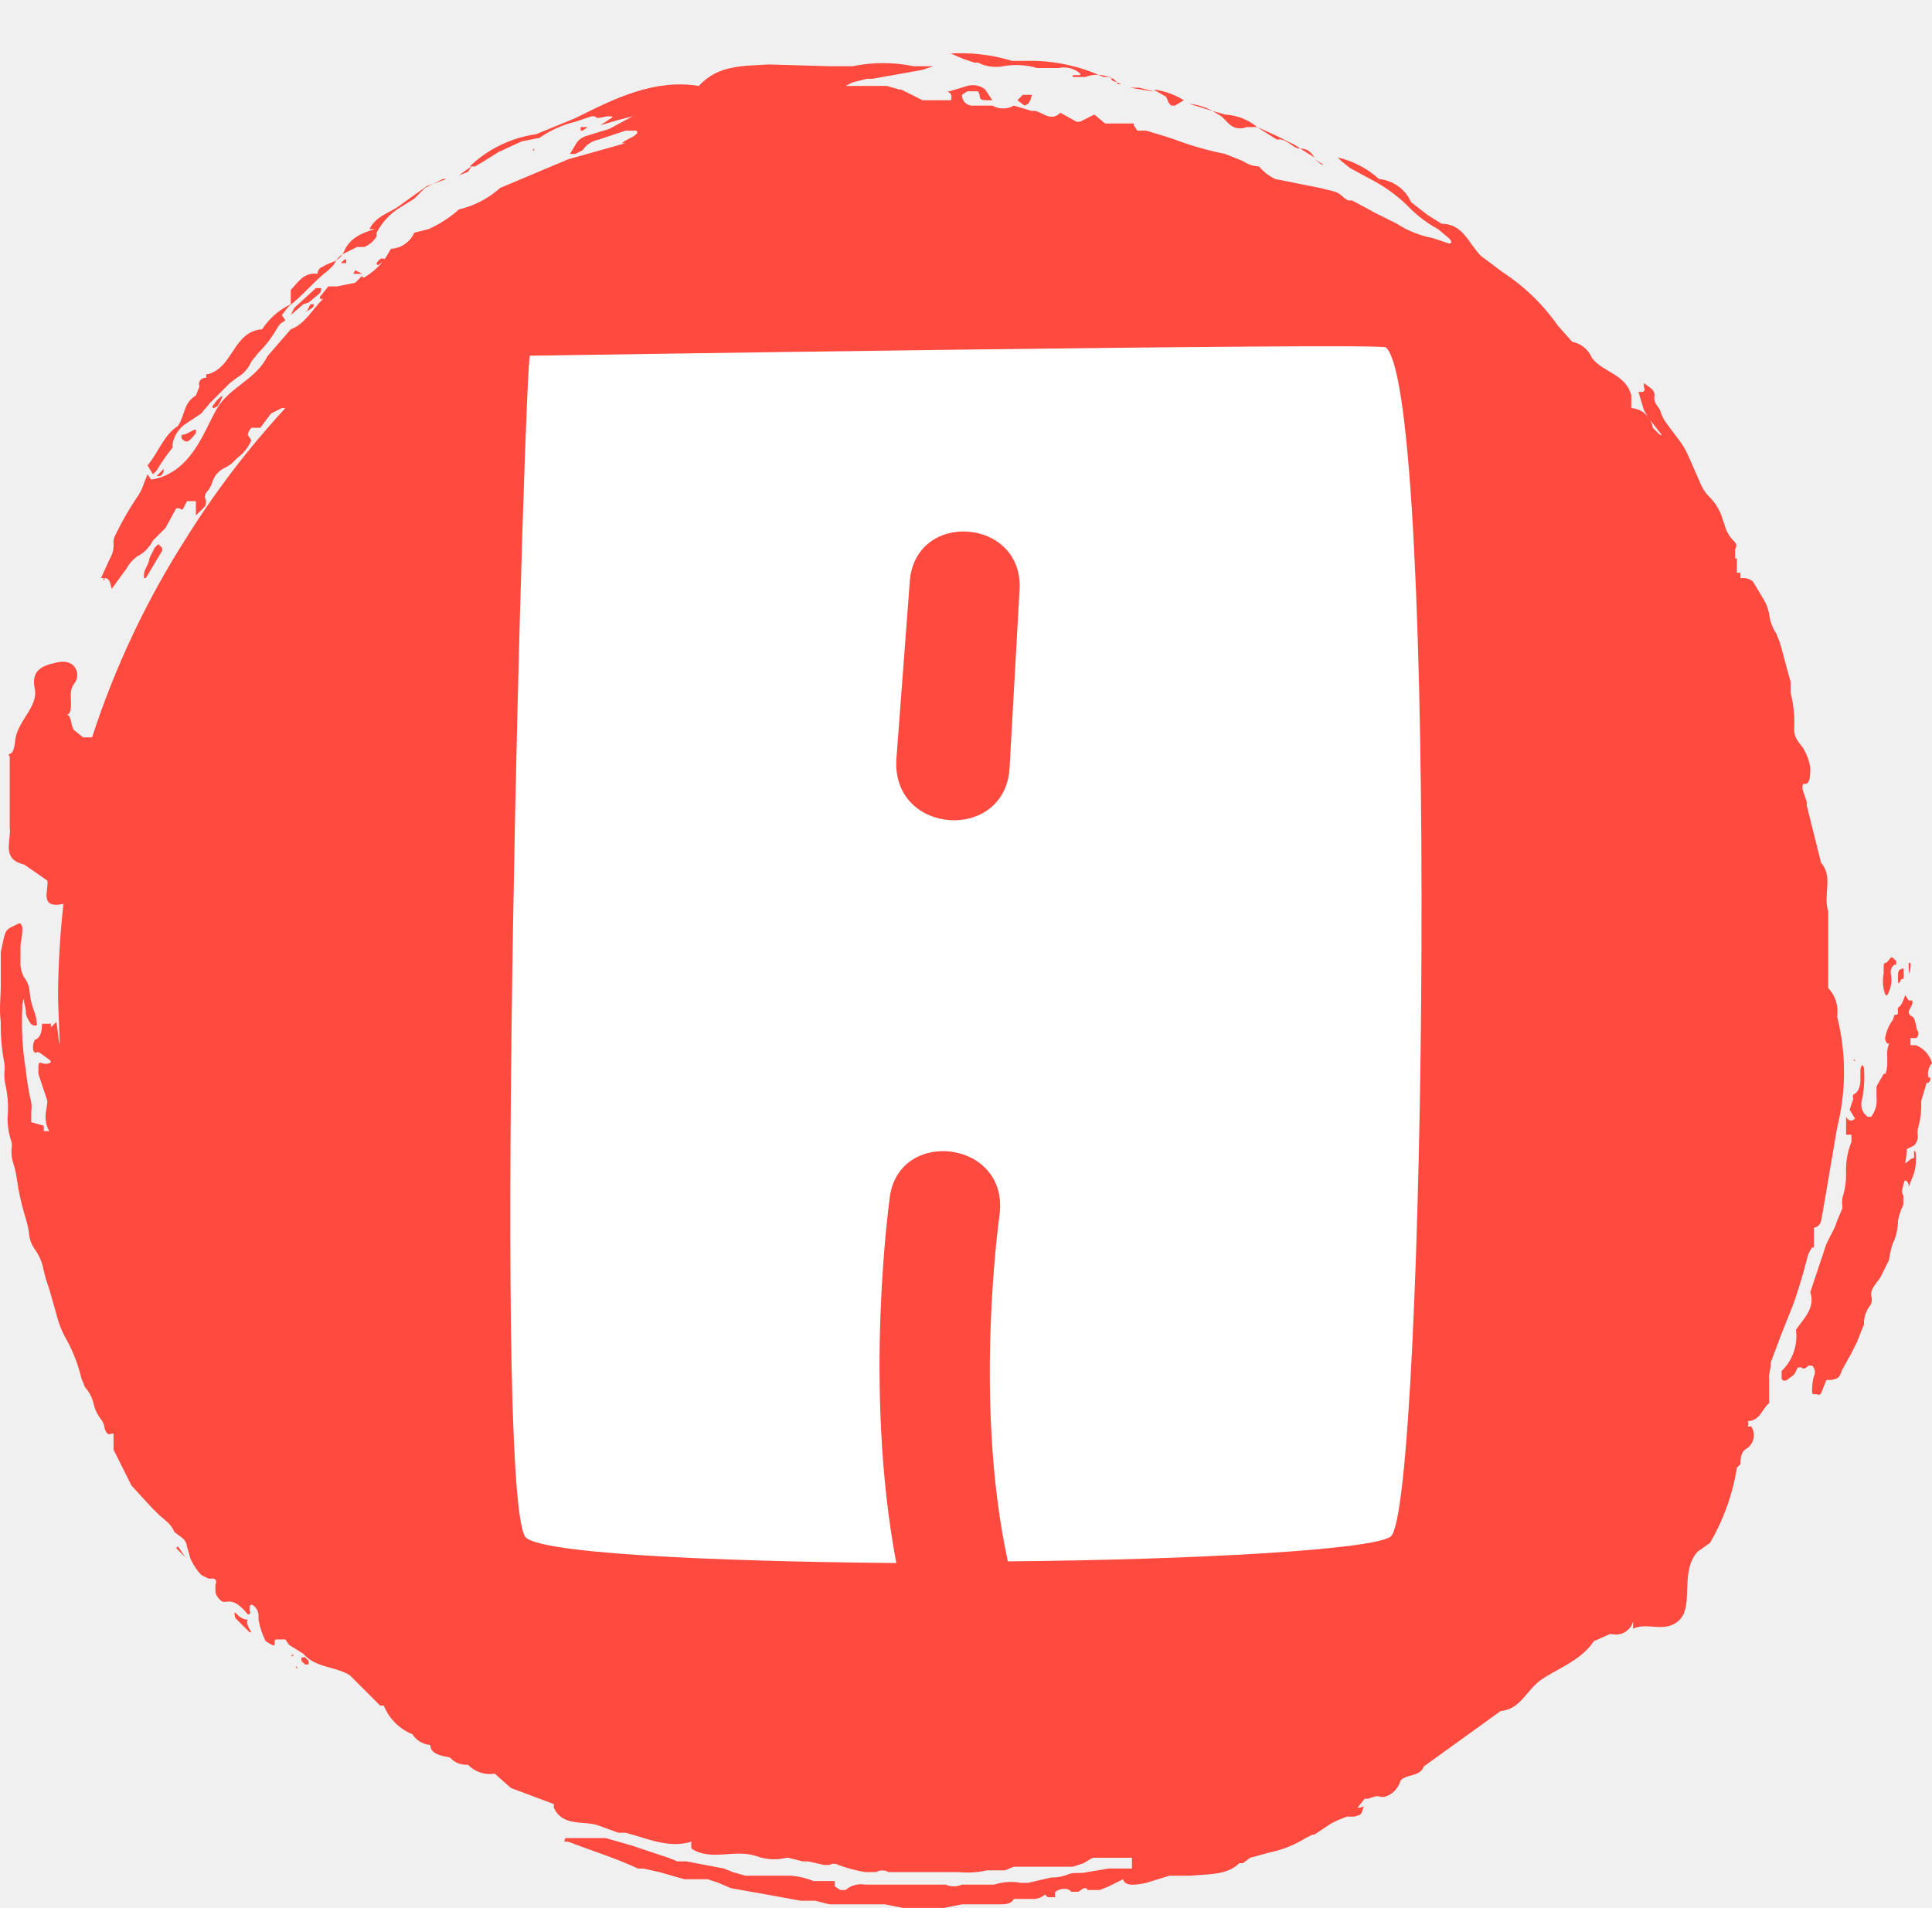
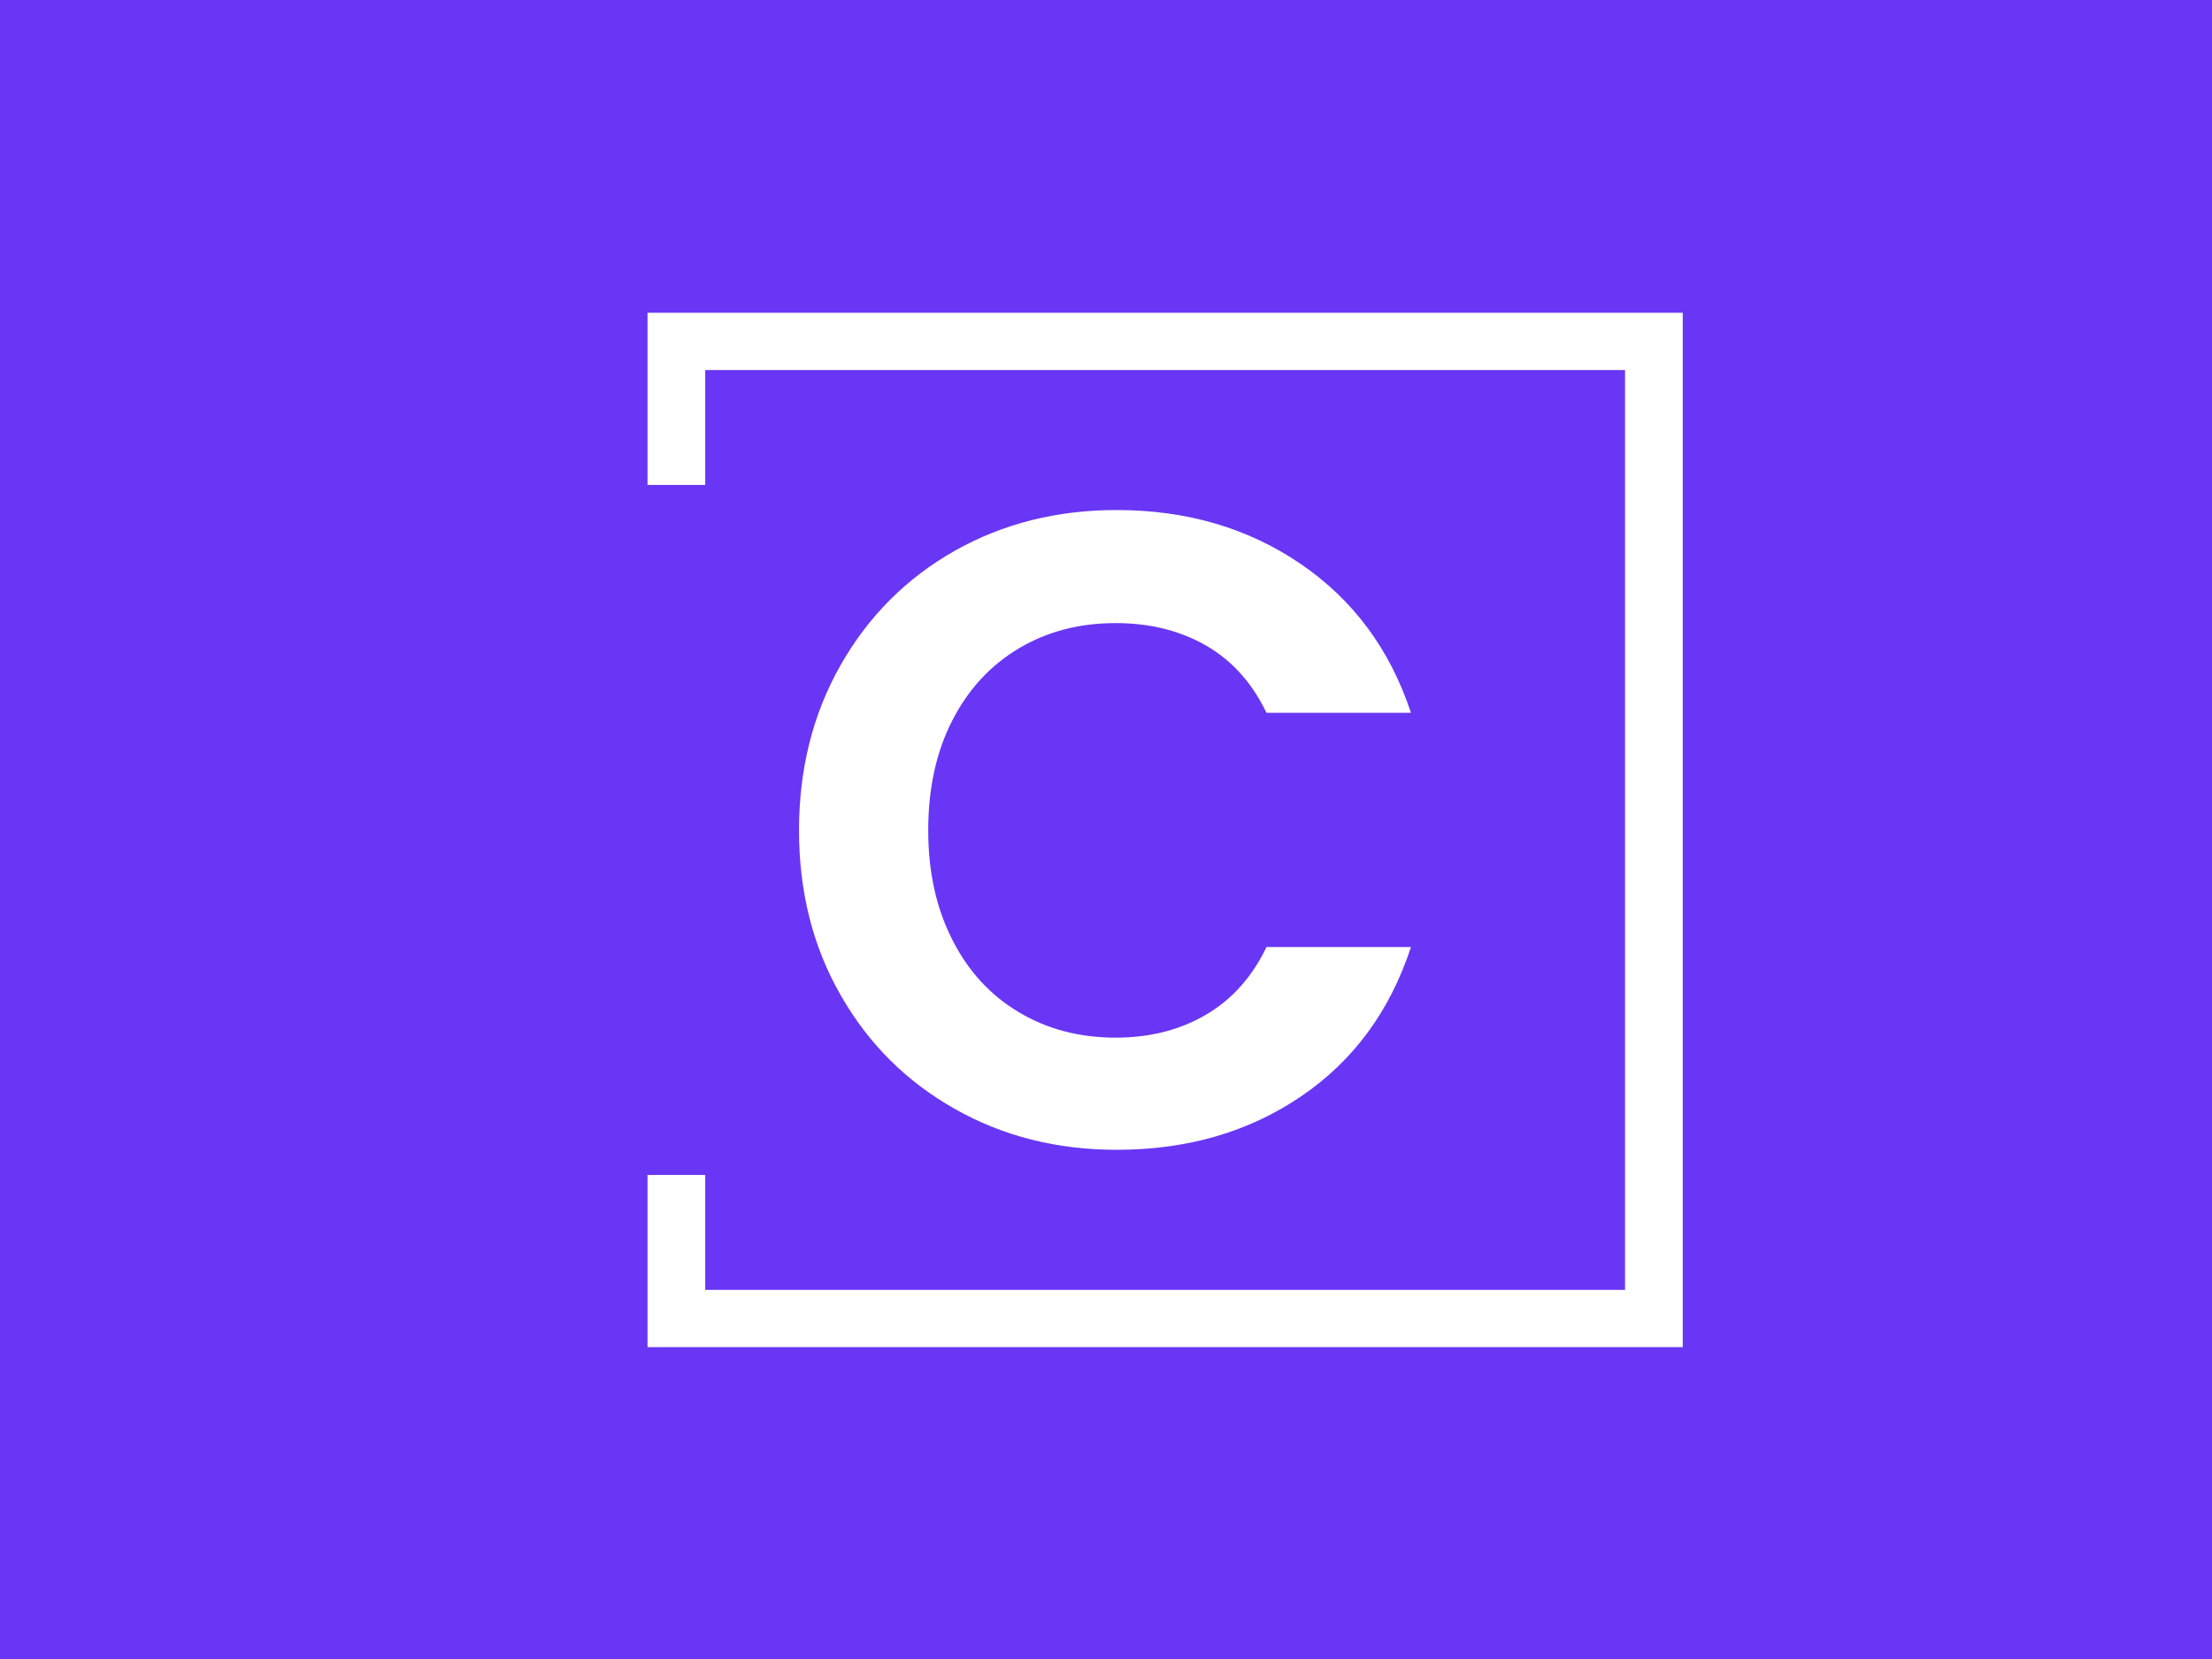
- <svg xmlns="http://www.w3.org/2000/svg" width="308.761" height="304.916" viewBox="0 0 106.008 104.687" class="css-1j8o68f" version="1.1" id="svg23">
-   <defs id="SvgjsDefs2684" />
-   <g id="SvgjsG2685" featurekey="rootContainer" transform="matrix(0.9820593,0,0,0.9820593,-0.05456052,0)" fill="#ff4a3f">
-     <g id="g17">
-       <path d="M19.8 15.3h.5l-.4-.2zm.5.1zm.8-.7c0 .1 0 .1.1.1l.4-.3c-.2-.1-.3-.1-.5.2zm.4-.2zm-4.1 2.3zm-.2.6l.3-.2c.1-.1.1-.2.1-.2h-.2l-.2.4c-.1-.1-.1 0 0 0zm2.2-2.9h-.1l-.2.2h.3zm-2.1 2.4l.6-.5c.1-.1.1-.2.1-.3h-.3l-1.2 1.1-.2.4.7-.6zm-1.1.8z" id="path3" />
-       <path d="M9.7 25v-.2a1.7 1.7 0 0 1 .7-1.1l.9-.6.5-.6.7-.7.4-.4.4-.3a1.9 1.9 0 0 0 .8-.9l.4-.5a5.9 5.9 0 0 0 1-1.3l.2-.3.3-.2-.2-.3.4-.5c.8-.6 1.4-1.4 2.2-2l.3-.3a1.4 1.4 0 0 1 .5-.6l.8-.4h.4a1.4 1.4 0 0 0 .7-.6V13a3.5 3.5 0 0 1 1.3-1.4l.8-.5.2-.2.4-.4 1-.5h.2l-1.1.4-1.4 1c-.6.5-1.4.6-1.8 1.4h.3c-.7.2-1.4.5-1.7 1.2s-.8.6-1.2.9a.4.4 0 0 0-.3.4c-.8-.1-1.1.5-1.5.9v.8a3.9 3.9 0 0 0-1.6 1.4c-1.6.1-1.6 2.1-3 2.5h-.1a.2.2 0 0 0 0 .2c-.3 0-.5.2-.4.5l-.2.5c-.7.4-.6 1.1-1 1.7-.8.5-1.1 1.5-1.7 2.2l.3.5.2-.2a11.6 11.6 0 0 1 .9-1.3zM53.9 3.3l.6.2h.2a2.2 2.2 0 0 0 1.4.2 4.1 4.1 0 0 1 1.9.1h1.2a1.4 1.4 0 0 1 1.2.3.1.1 0 0 1 0 .1H60a.1.1 0 0 0 0 .1h.7a1.8 1.8 0 0 1 1.3 0c.2 0 .1.1.2.2l.5.2h-.2c-.2-.4-.5-.4-.8-.4a9.7 9.7 0 0 0-4.3-.9h-.8A9.8 9.8 0 0 0 53 3h.2zm7.3 3.1zM50.3 4.7zm10.9 1.7h.2-.2zM19 14.7zm32.1-10zm17.6 2.2a.9.9 0 0 0 1 .2h.6a3.1 3.1 0 0 0-1.8-.7l-.7-.2.5.3zm-3.4-1.3c0 .1.1.2.2.3h.2l.5-.3a4.2 4.2 0 0 0-1.7-.6l.7.4zm7.4 2.7l.8.5c-.2-.3-.4-.5-.8-.5z" id="path5" />
-       <path d="M99 76.1l.6-1.6.6-1.5c.2-.5.6-1.8.8-2.6a1.7 1.7 0 0 1 .3-.7h.1v-1.1c.5-.1.4-.6.5-.9l.8-4.7a12.7 12.7 0 0 0 0-6.2 1.9 1.9 0 0 0-.5-1.6v-4.3c-.3-.9.3-1.9-.4-2.7L101 45a.4.4 0 0 0 0-.2l-.2-.6a.5.5 0 0 1 0-.4h.1c.3 0 .3-.5.3-.9a3 3 0 0 0-.4-1.1l-.3-.4a1.1 1.1 0 0 1-.2-.7 6.7 6.7 0 0 0-.2-2v-.6c-.2-.7-.4-1.5-.6-2.2l-.2-.5a2.5 2.5 0 0 1-.4-1.1 2.5 2.5 0 0 0-.3-.8l-.6-1a.8.8 0 0 0-.6-.2h-.1V32h-.2v-.8H97V31a.4.4 0 0 0 0-.1v-.2c.1-.2.1-.3-.1-.5a1.8 1.8 0 0 1-.4-.6l-.2-.6a2.9 2.9 0 0 0-.7-1.2 2.2 2.2 0 0 1-.5-.7l-.7-1.6a4.3 4.3 0 0 0-.6-1l-.6-.8a2.4 2.4 0 0 1-.4-.8l-.2-.3a.6.6 0 0 1-.1-.5.5.5 0 0 0-.2-.4l-.4-.3v.2c.1.2 0 .3-.1.3h-.2l.3 1 .3.5.7.9h-.1l-.2-.2-.2-.2a1.3 1.3 0 0 0-1.2-1.1v-.7c-.3-1.2-1.6-1.3-2.2-2.1a1.5 1.5 0 0 0-1.1-.9l-.8-.9a11.3 11.3 0 0 0-3.1-3l-.8-.6-.4-.3c-.7-.7-1-1.8-2.2-1.8l-.8-.5-.9-.7a2.2 2.2 0 0 0-1.8-1.3 5.1 5.1 0 0 0-2.3-1.2l.2.2.5.4 1.3.7a8.5 8.5 0 0 1 2.1 1.6 6.8 6.8 0 0 0 1.5 1.1l.6.5c.1.1.2.2.1.3H81l-.9-.3a5.6 5.6 0 0 1-2-.8l-1.2-.6-1.3-.7h-.2c-.3-.1-.4-.4-.8-.5l-.8-.2-2.5-.5a2.6 2.6 0 0 1-.9-.7 1.7 1.7 0 0 1-.9-.3l-1-.4a18.1 18.1 0 0 1-2.8-.8l-.6-.2-1-.3h-.5l-.2-.3v-.1h-1.6l-.6-.5-.4.2-.4.2h-.2l-.9-.5c-.6.6-1.1-.2-1.6-.1l-1-.3a1.2 1.2 0 0 1-1.2 0h-1.2a.6.6 0 0 1-.5-.6l.3-.2h.6a.7.7 0 0 1 .1.3c0 .2.2.2.5.2h.2l-.4-.6a1.1 1.1 0 0 0-1-.2l-1 .3H53c.3.2.2.3.2.5h-1.6l-.4-.2-.8-.4h-.1l-.7-.2h-2.3l.4-.2.8-.2h.3l1.7-.3 1.1-.2.6-.2h-1.1a8.4 8.4 0 0 0-3.4 0h-1.3L43 3.6c-1.4.1-2.8 0-3.9 1.2-2.5-.4-4.7.7-6.9 1.8l-2.2.9a6.7 6.7 0 0 0-3.7 1.8h.3l.5-.3.8-.5 1.3-.6 1-.2a6 6 0 0 1 2-.9l.9-.3h.2c.1.2.5 0 .7 0h.2c.1 0 .1.1 0 .1l-.6.4 1-.3.8-.2-1.3.7-1.3.4a1 1 0 0 0-.6.5l-.3.5h.3l.4-.2a1.4 1.4 0 0 1 .9-.6l1.5-.5h.5a.1.1 0 0 1 .1.2c-.2.2-.6.3-.8.5h.2l-3.2.9-3.8 1.6a5.2 5.2 0 0 1-2.3 1.2 6.6 6.6 0 0 1-1.7 1.1l-.8.2a1.5 1.5 0 0 1-1.3.9l-.3.5a3.7 3.7 0 0 1-1.2 1.1h-.1v-.1l-.2.2-.2.2-1 .2h-.5l-.4.5c-.1.1-.1.2 0 .2h.1c-.6.6-1 1.4-1.8 1.7L15 19.9c-.6 1.2-1.8 1.6-2.6 2.6s-1.4 3.9-3.9 4.3l-.2-.3-.2.5a2.7 2.7 0 0 1-.4.8 16.9 16.9 0 0 0-1.2 2.1.8.8 0 0 0-.1.5 1.4 1.4 0 0 1-.2.8l-.5 1.1h.2c.3 0 .3.3.4.6l.8-1.1a2.2 2.2 0 0 1 .6-.7 2 2 0 0 0 .9-.9l.3-.3.4-.4.6-1.1h.2c.1.1.1.1.2 0l.2-.4h.5v.8l.5-.5a.5.5 0 0 0 0-.5.4.4 0 0 1 .1-.3 1.5 1.5 0 0 0 .3-.5 1.3 1.3 0 0 1 .8-.9l.3-.2.3-.3a2.4 2.4 0 0 0 .8-1l-.2-.3c0-.1.1-.3.2-.4h.5l.6-.8.6-.3h.2a48.8 48.8 0 0 0-5.5 7.2h-.1.1a48.4 48.4 0 0 0-5.3 11.2h-.5l-.5-.4c-.2-.2-.1-.7-.4-.9h.1c.3-.5-.1-1.2.3-1.7s.1-1.4-.9-1.2-1.5.5-1.3 1.5-1 1.8-1.1 2.9-.5.5-.3.9v3.9c.1.8-.5 1.8.8 2.1l1.3.9c.1.5-.5 1.6.9 1.3a49.2 49.2 0 0 0-.3 5c0 1.1.1 2.2.1 3.3v-.4c-.1-.4-.1-.8-.2-1.3l-.3.3v-.2h-.5c0 .5-.1.8-.4.9a.9.9 0 0 0-.1.5c0 .1.1.3.2.2s.4.2.7.4-.2.3-.4.2-.2.1-.2.3v.3l.5 1.5c0 .3-.1.6-.1.9a1.7 1.7 0 0 0 .2.8h-.3v-.3l-.7-.2v-.6a1.5 1.5 0 0 0 0-.5 14.6 14.6 0 0 1-.3-1.8 16.6 16.6 0 0 1-.2-3.5.9.9 0 0 1 .1-.5v.2a2.9 2.9 0 0 1 .1.5.8.8 0 0 0 .1.4c.1.2.2.4.4.4s.1-.1.1-.2a2.1 2.1 0 0 0-.1-.5 4.2 4.2 0 0 1-.3-1.3 1.5 1.5 0 0 0-.3-.7 1.6 1.6 0 0 1-.2-.9v-.8c0-.3.1-.6.1-.9a.5.5 0 0 0-.1-.4h-.1c-.8.4-.7.2-1 1.6V55c0 .7-.1 1.4 0 2.1a10.8 10.8 0 0 0 .2 2.3 1.8 1.8 0 0 1 0 .5 3.1 3.1 0 0 0 .1.9 5.9 5.9 0 0 1 .1 1.3 3.9 3.9 0 0 0 .2 1.7 1.2 1.2 0 0 1 0 .4 2.1 2.1 0 0 0 .1.8 4.9 4.9 0 0 1 .2.9 14 14 0 0 0 .5 2.2 5 5 0 0 1 .2 1 1.7 1.7 0 0 0 .3.7 2.9 2.9 0 0 1 .5 1.2 8.5 8.5 0 0 0 .3 1l.4 1.4a5.4 5.4 0 0 0 .6 1.5 8.5 8.5 0 0 1 .8 2.1l.2.5a2.1 2.1 0 0 1 .5 1 2.1 2.1 0 0 0 .4.8 1 1 0 0 1 .2.5c.1.3.2.4.4.3h.1v.9l.5 1 .5 1 1.1 1.2.4.4c.3.3.7.5.9 1l.4.3a.7.7 0 0 1 .3.5l.2.7a3.3 3.3 0 0 0 .6.9l.4.2h.3a.2.2 0 0 1 .1.3 2.5 2.5 0 0 0 0 .5.9.9 0 0 0 .4.5h.2c.4-.1.8.2 1.2.7h.1c0-.1.1-.1 0-.2v-.2c0-.1.1-.2.2-.1a.7.7 0 0 1 .3.6v.2a4.3 4.3 0 0 0 .4 1.2c.5.3.5.3.5.1s0-.2.2-.2h.4l.2.3.8.5c.7.8 1.8.7 2.6 1.2l1.7 1.7h.2a2.9 2.9 0 0 0 1.6 1.6 1.3 1.3 0 0 0 1 .6c0 .5.6.6 1.1.7a1.2 1.2 0 0 0 .8.4h.2a1.7 1.7 0 0 0 1.5.5l.9.8 2.4.9v.2c.5 1.1 1.7.7 2.5 1l1.1.4h.4c1.2.3 2.4.9 3.7.5a.7.7 0 0 0 0 .4c1.1.7 2.4 0 3.6.4a2.9 2.9 0 0 0 1.7.1h.1l.8.2h.3l.9.2h.3a.5.5 0 0 1 .5 0 7.9 7.9 0 0 0 1.5.4h.6a.7.7 0 0 1 .7 0h3.9a5 5 0 0 0 1.6-.1h1l.5-.2H60l.6-.2.5-.3h2.2v.6H62l-1.2.2c-.4.1-.7 0-1 .1a2.4 2.4 0 0 1-1 .2l-1.3.3h-.4a3.1 3.1 0 0 0-1.5.1h-1.8a1.1 1.1 0 0 1-.9 0h-4.5a1.3 1.3 0 0 0-1.1.3H47l-.3-.2v-.3h-1.2a4.1 4.1 0 0 0-1.3-.3h-2.5l-.7-.2-.5-.2-2.1-.4h-.5l-.5-.2-2.1-.7-1.4-.4h-2.2c-.1 0-.1.1-.1.2h.2c1.3.5 2.6.9 3.9 1.5h.3l.9.2 1.4.4h1.3l.6.2.7.3 1.7.3 1.1.2 1.1.2h.8l.8.2h3.1l1 .2h2.3l1-.2H56c.4 0 .6-.1.7-.3h1a1 1 0 0 0 .8-.3c-.1.1 0 .1.1.2h.4v-.2c0-.1 0-.1.2-.2s.6-.1.7.1h.4l.3-.2c.2 0 .2 0 .2.1h.7l.5-.2.8-.4c.1.3.4.4 1.3.2l1.3-.4h1.2c.9-.1 2 0 2.7-.7h.2l.4-.3 1.1-.3a6.1 6.1 0 0 0 2-.8l.4-.2h.1l.9-.6.4-.2.5-.2h.4c.4-.1.4-.1.5-.4s0-.1-.2-.1h-.1l.4-.5h.2c.3-.1.5-.2.7-.1h.2a1.3 1.3 0 0 0 .9-.9c.3-.4 1.1-.2 1.3-.8l4.3-3.1c1.1-.1 1.4-1.1 2.2-1.7s2.3-1.1 3-2.2l.9-.4h.1a1 1 0 0 0 1.2-.7v.4c.8-.4 1.8.3 2.6-.5s0-2.7 1-3.8l.7-.5a12.1 12.1 0 0 0 1.5-4.2l.2-.2c0-.3 0-.7.4-.9a.9.9 0 0 0 .2-1.2h-.2a.3.3 0 0 0 0-.3c.7 0 .8-.7 1.2-1V77a.5.5 0 0 1 0-.2 3.8 3.8 0 0 0 .1-.7zM5.9 32.2z" id="path7" />
-       <path d="M26.4 9.3l-.3.2-.4.3.5-.2zm6.1-2h.1l.3-.2h-.4zm-2.6 1l-.1.1h.1v-.1zm-1.5 1.4zm1.3-.2zm-6.3 3.1zM9.2 26.2l-.4.4H9a.4.4 0 0 0 .2-.4zm3-3.5a2.1 2.1 0 0 0 .3-.6 1.5 1.5 0 0 0-.5.5c-.1.1-.1.2 0 .2zM11 24.2V24c-.2 0-.5.3-.8.3v.2c.3.3.4.2.8-.3zm3 66.2zM73.9 9.2h.1l-.5-.3zm-2.5-1.4c.5-.1.8.4 1.2.5h.1l-.3-.2-1-.5-1.1-.5.3.2zM52.8 3.1zm11.7 2h-.1l-1.2-.2h.5zm2 .7l1.3.4a3.3 3.3 0 0 0-1.3-.4zm-9 0a1 1 0 0 0 .2-.5h-.5l-.3.3.4.3zm9 1.6zM49.9 4.2zm2.9.7zM48.5 4zm13.8 2.1a.5.5 0 0 0 0 .1zm44.8 52.3h-.3V58h.3c.1 0 .2-.3.1-.4s-.1-.7-.3-.8a.3.3 0 0 1-.2-.3l.2-.4a.4.4 0 0 0 0-.2h-.2l-.2-.3c-.1.3-.2.6-.4.7a.5.5 0 0 0 0 .2c0 .1 0 .2-.1.2h-.1a1.1 1.1 0 0 1-.1.3 2.3 2.3 0 0 0-.4.9.4.4 0 0 0 .1.4h.1a1.7 1.7 0 0 0-.1.8v.4a1.8 1.8 0 0 1-.1.5h-.1l-.4.7v.6a1.5 1.5 0 0 1-.3 1.1h-.2l-.2-.2a.9.9 0 0 1-.1-.8 6.5 6.5 0 0 0 .1-1.7c0-.1-.1-.2-.1-.2a.5.5 0 0 0-.1.3v.6c0 .2-.1.6-.3.7s-.1.2-.1.3l-.2.6.3.5c-.2.2-.4.1-.5-.1v1h.3v.4a4.2 4.2 0 0 0-.3 1.4 3.3 3.3 0 0 0 0 .4 4 4 0 0 1-.2 1.3 2 2 0 0 0 0 .6l-.3.7a3.2 3.2 0 0 1-.3.7l-.3.6-.9 2.7c.3.9-.4 1.5-.8 2.1a2.7 2.7 0 0 1-.8 2.3v.4c0 .1.1.2.3.1l.4-.3.2-.4h.2c.1.1.2.1.4-.1h.2a.5.5 0 0 1 .1.6 2.9 2.9 0 0 0-.1.8c0 .1 0 .2.1.2h.2c.1.1.2 0 .3-.3l.2-.5h.3c.4-.1.4-.1.6-.6l.5-.9.3-.6.4-1a1.6 1.6 0 0 1 .3-1 .6.6 0 0 0 .1-.6c0-.2 0-.3.2-.6l.3-.4.5-1a4.7 4.7 0 0 1 .2-.9 3 3 0 0 0 .3-1.3 3.8 3.8 0 0 1 .3-.9v-.5c-.1-.2-.1-.2 0-.6s.1-.2.2-.2a.4.4 0 0 1 .1.3l.2-.5a2.3 2.3 0 0 0 .2-.9v-.3c0-.1 0-.3-.1-.3v.4c-.2 0-.3.2-.5.3a6.4 6.4 0 0 0 .1-.8l.4-.2a.7.7 0 0 0 .2-.6 1.4 1.4 0 0 1 0-.3 4.8 4.8 0 0 0 .2-1.4v-.2l.3-1h.1a.3.3 0 0 0 .1-.3h-.1a.9.9 0 0 1 .2-.8 1.5 1.5 0 0 0-.9-1zm-1.2 7.8zm-.2-9.9zm0 0zM9.1 30.8a.3.3 0 0 0 0-.2l-.2-.2-.2.2-.3.6c0 .3-.3.6-.3.9v.2h.1zm96.3 24.8h.1a1.7 1.7 0 0 0 .2-1.2.5.5 0 0 1 .2-.5h.1v-.2l-.2-.2h-.1c-.1.1-.2.3-.3.3s-.1.1-.1.3v.3a2.2 2.2 0 0 0 .1 1.2zM13.2 90.1c-.1 0 0 .2 0 .3l.8.8h.1c-.2-.3-.3-.6-.2-.7a.9.9 0 0 1-.5-.2zm.8.3zm92.3-35.7h.1a2 2 0 0 0 0-.6c-.3.1-.3.1-.3.6s.1.1.2 0z" id="path9" />
-       <path d="M106.7 62a.6.6 0 0 0 .1-.5c0-.1-.1-.2-.1-.1h-.2v.2c0 .4.1.5.2.4zm.1-8.2h-.1v.6a1 1 0 0 0 .1-.6zM17.1 92.6h-.2v.2l.2.2h.2v-.2zm86.6-33.3c0-.1 0-.1-.1-.1zM9.9 86.5l.5.5-.4-.6z" id="path11" />
-       <circle cx="10.5" cy="87.1" transform="rotate(-24.8 10.4 87.159)" id="circle13" />
-       <path d="M9.7 30.1h-.1v.2-.2h.1zm83.2-6.6l-.2-.3h-.1zm-14.7 77.1zM5.9 32.2zm-.1.2a.3.3 0 0 0 .1-.2v.2zm1.9-4.9zM61.5 2.4zm42.8 58.2v.1-.1zM16.4 92.5h-.1c.1.1.2 0 .1-.1zm.2.7h.1l-.1-.1v.1zm73.9-71.3zm15.2 34.4zM14.6 91.7zm92.1-37zm-.8 11.4zM34.6 0z" id="path15" />
-     </g>
-   </g>
-   <g id="SvgjsG2686" featurekey="nameFeature-0" transform="matrix(2.284354,0,0,2.284354,27.98006,-5.60952)" fill="#ffffff">
-     <path d="M9.6 16.48 l-0.32 4.24 c-0.08 1.8 2.6 1.96 2.72 0.2 l0.24 -4.28 c0.12 -1.76 -2.56 -1.96 -2.64 -0.16 z M0.48 11 l0 0 c0.04 0 20.48 -0.32 20.56 -0.2 c1.28 1.12 0.96 27.8 0.12 28.56 c-0.4 0.32 -4.64 0.56 -9.2 0.6 c-0.84 -3.84 -0.2 -8.32 -0.2 -8.32 c0.24 -1.8 -2.44 -2.12 -2.64 -0.4 c0 0.04 -0.64 4.52 0.16 8.76 c-4.56 -0.04 -8.68 -0.24 -8.92 -0.64 c-0.8 -1.44 0 -28.28 0.12 -28.36 z" id="path20" />
+ <svg xmlns="http://www.w3.org/2000/svg" version="1.1" width="2000" height="1500" viewBox="0 0 2000 1500">
+   <rect width="2000" height="1500" fill="#6936f5" />
+   <g transform="matrix(0.75,0,0,0.75,249.0909,282.7536)">
+     <svg viewBox="0 0 396 247" data-background-color="#6936f5" preserveAspectRatio="xMidYMid meet" height="1247" width="2000">
+       <g id="tight-bounds" transform="matrix(1,0,0,1,0.24,-0.1)">
+         <svg viewBox="0 0 395.52 247.2" height="247.2" width="395.52">
+           <g>
+             <svg />
+           </g>
+           <g>
+             <svg viewBox="0 0 395.52 247.2" height="247.2" width="395.52">
+               <g transform="matrix(1,0,0,1,124.6963,47.2152)">
+                 <svg viewBox="0 0 146.127 152.77" height="152.77" width="146.127">
+                   <g>
+                     <svg viewBox="0 0 146.127 152.77" height="152.77" width="146.127">
+                       <g>
+                         <svg viewBox="0 0 146.127 152.77" height="152.77" width="146.127">
+                           <g>
+                             <svg viewBox="0 0 146.127 152.77" height="152.77" width="146.127">
+                               <g id="textblocktransform">
+                                 <svg viewBox="0 0 146.127 152.77" height="152.77" width="146.127" id="textblock">
+                                   <g>
+                                     <svg viewBox="0 0 146.127 152.77" height="152.77" width="146.127">
+                                       <g transform="matrix(1,0,0,1,0,0)">
+                                         <svg width="146.127" viewBox="1.75 -35.35 34.1 35.65" height="152.77" data-palette-color="#ffffff">
+                                           <path d="M1.75-17.5Q1.75-22.65 4.08-26.73 6.4-30.8 10.43-33.08 14.45-35.35 19.45-35.35L19.45-35.35Q25.3-35.35 29.7-32.35 34.1-29.35 35.85-24.05L35.85-24.05 27.8-24.05Q26.6-26.55 24.43-27.8 22.25-29.05 19.4-29.05L19.4-29.05Q16.35-29.05 13.98-27.63 11.6-26.2 10.28-23.6 8.95-21 8.95-17.5L8.95-17.5Q8.95-14.05 10.28-11.43 11.6-8.8 13.98-7.38 16.35-5.95 19.4-5.95L19.4-5.95Q22.25-5.95 24.43-7.23 26.6-8.5 27.8-11L27.8-11 35.85-11Q34.1-5.65 29.73-2.68 25.35 0.3 19.45 0.3L19.45 0.3Q14.45 0.3 10.43-1.98 6.4-4.25 4.08-8.3 1.75-12.35 1.75-17.5L1.75-17.5Z" opacity="1" transform="matrix(1,0,0,1,0,0)" fill="#ffffff" class="undefined-text-0" data-fill-palette-color="primary" id="text-0" />
+                                         </svg>
+                                       </g>
+                                     </svg>
+                                   </g>
+                                 </svg>
+                               </g>
+                             </svg>
+                           </g>
+                         </svg>
+                       </g>
+                     </svg>
+                   </g>
+                 </svg>
+               </g>
+               <path d="M88.522 41.215L88.522 0 335.722 0 335.722 247.2 88.522 247.2 88.522 205.985 102.299 205.985 102.299 233.423 321.945 233.423 321.945 13.777 102.299 13.777 102.299 41.215Z" fill="#ffffff" stroke="transparent" data-fill-palette-color="primary" />
+             </svg>
+           </g>
+           <defs />
+         </svg>
+         <rect width="395.52" height="247.2" fill="none" stroke="none" visibility="hidden" />
+       </g>
+     </svg>
  </g>
</svg>
